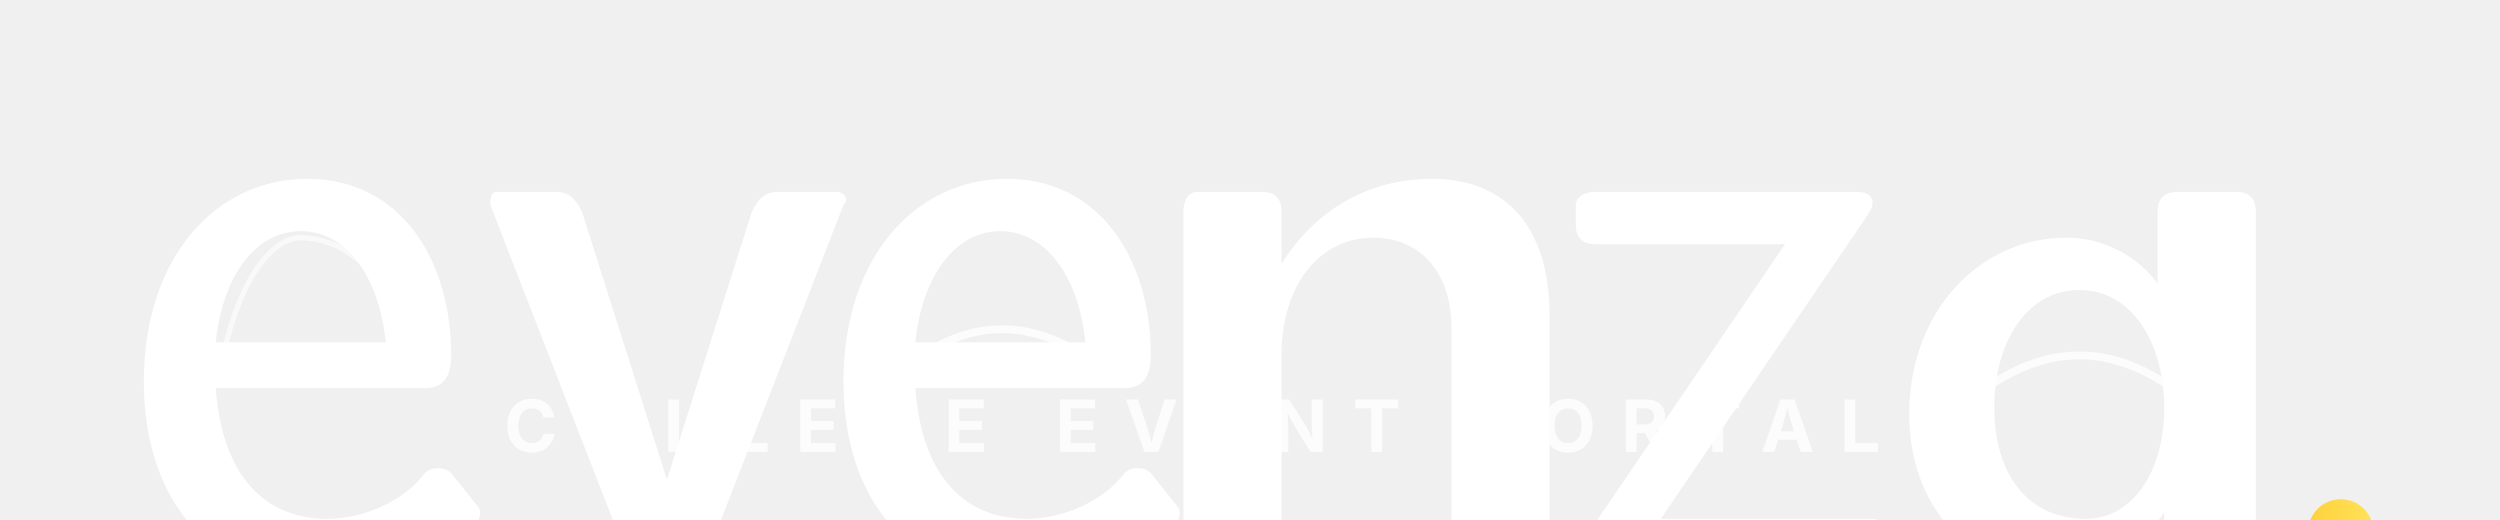
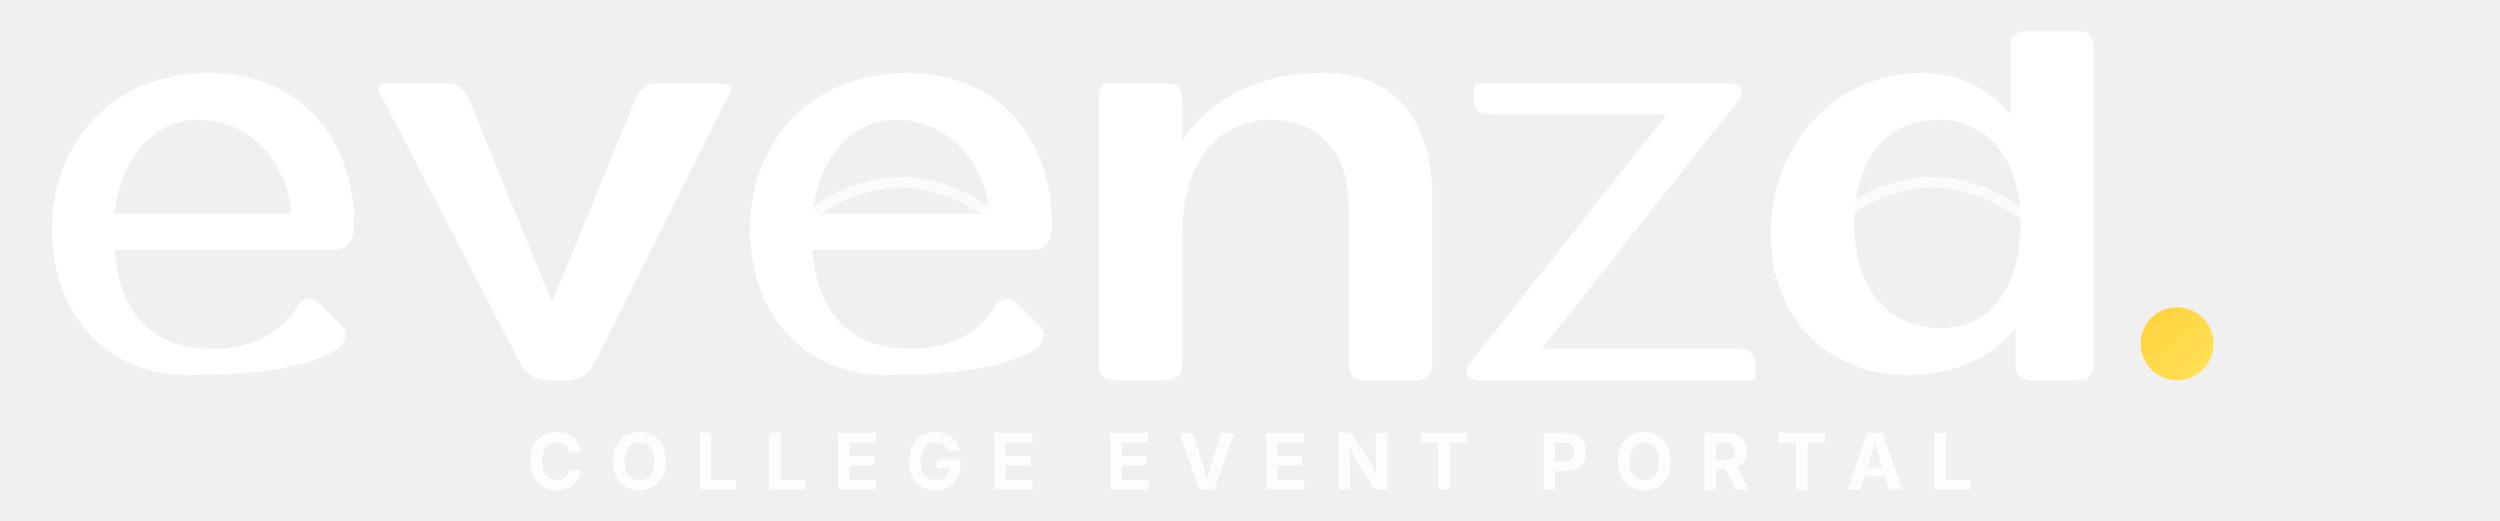
- <svg xmlns="http://www.w3.org/2000/svg" viewBox="0 0 260 54" width="260" height="54" fill="none">
+ <svg xmlns="http://www.w3.org/2000/svg" viewBox="0 0 240 50" width="240" height="50" fill="none">
  <defs>
-     <linearGradient id="whiteGoldGrad2" x1="0%" y1="0%" x2="100%" y2="0%">
+     <linearGradient id="whiteSunGold" x1="0%" y1="0%" x2="100%" y2="100%">
      <stop offset="0%" stop-color="#ffd13b" />
      <stop offset="100%" stop-color="#ffe259" />
    </linearGradient>
  </defs>
-   <g fill="#ffffff" transform="translate(0, -12) scale(0.68)">
-     <path d="M 45 105 C 32 105 22 94 22 76 C 22 57 33 45 47 45 C 61 45 69 57 69 72 C 69 75 68 77 65 77 L 33 77 C 34 91 41 97 50 97 C 56 97 62 94 65 90 C 66 89 68 89 69 90 L 73 95 C 74 96 73 98 72 99 C 66 104 56 105 45 105 Z M 46 53 C 39 53 34 60 33 70 L 59 70 C 58 60 53 53 46 53 Z" />
-     <path d="M 46 54 C 55 54 62 64 64 73 L 34 73 C 36 62 41 54 46 54 Z" fill="none" stroke="#ffffff" stroke-width="0.8" opacity="0.6" />
-     <path d="M 76 47 L 85 47 C 87 47 88 48 89 50 L 102 91 L 115 50 C 116 48 117 47 119 47 L 128 47 C 129 47 130 48 129 49 L 108 103 C 107 105 105 106 103 106 L 101 106 C 99 106 97 105 96 103 L 75 49 C 75 48 75 47 76 47 Z" />
-     <g>
-       <path d="M 152 105 C 139 105 129 94 129 76 C 129 57 140 45 154 45 C 168 45 176 57 176 72 C 176 75 175 77 172 77 L 140 77 C 141 91 148 97 157 97 C 163 97 169 94 172 90 C 173 89 175 89 176 90 L 180 95 C 181 96 180 98 179 99 C 173 104 163 105 152 105 Z M 153 53 C 146 53 141 60 140 70 L 166 70 C 165 60 160 53 153 53 Z" />
-       <path d="M 136 76 Q 153 60 171 76" stroke="#ffffff" stroke-width="1.2" fill="none" opacity="0.8" />
-     </g>
-     <path d="M 183 47 L 193 47 C 195 47 196 48 196 50 L 196 58 C 201 50 209 45 219 45 C 230 45 237 52 237 66 L 237 102 C 237 104 236 105 234 105 L 225 105 C 223 105 222 104 222 102 L 222 68 C 222 59 217 54 210 54 C 202 54 196 61 196 72 L 196 102 C 196 104 195 105 193 105 L 184 105 C 182 105 181 104 181 102 L 181 50 C 181 48 182 47 183 47 Z" />
-     <path d="M 244 47 L 284 47 C 286 47 287 48 286 50 L 254 97 L 286 97 C 288 97 289 98 289 100 L 289 103 C 289 104 288 105 286 105 L 243 105 C 241 105 240 104 241 102 L 273 55 L 244 55 C 242 55 241 54 241 52 L 241 49 C 241 48 242 47 244 47 Z" />
-     <g>
-       <path d="M 314 105 C 301 105 292 95 292 81 C 292 65 303 54 316 54 C 322 54 327 57 330 61 L 330 50 C 330 48 331 47 333 47 L 342 47 C 344 47 345 48 345 50 L 345 102 C 345 104 344 105 342 105 L 334 105 C 332 105 331 104 331 102 L 331 96 C 327 102 321 105 314 105 Z M 319 97 C 326 97 331 90 331 80 C 331 70 326 62 318 62 C 310 62 305 70 305 80 C 305 90 310 97 319 97 Z" />
-       <path d="M 300 80 Q 318 64 336 80" stroke="#ffffff" stroke-width="1.2" fill="none" opacity="0.8" />
-     </g>
-     <circle cx="358" cy="99" r="5" fill="url(#whiteGoldGrad2)" />
+   <g fill="#ffffff">
+     <path d="M 18 36 C 10.5 36 5 30.5 5 22 C 5 13.5 11 7 20 7 C 29 7 34 13.5 34 21.5 C 34 23 33.5 24 32 24 L 11 24 C 11.5 30.5 15 33.5 20.5 33.5 C 24 33.5 27 32 28.5 29.5 C 29 28.5 30 28.5 30.5 29 L 33 31.5 C 33.5 32 33 33 32.5 33.5 C 29 35.5 24 36 18 36 Z M 19 11.5 C 14.5 11.5 11.5 15.5 11 20.5 L 28 20.5 C 27.5 15.5 24 11.5 19 11.5 Z" />
+     <path d="M 37 8 L 43 8 C 44 8 44.5 8.5 45 9.5 L 53 29 L 61 9.5 C 61.5 8.5 62 8 63 8 L 69 8 C 70 8 70.5 8.5 70 9 L 57 35 C 56.5 36 55.5 36.5 54.5 36.5 L 52.5 36.5 C 51.5 36.5 50.5 36 50 35 L 36.5 9 C 36 8.5 36.5 8 37 8 Z" />
+     <path d="M 85 36 C 77.5 36 72 30.5 72 22 C 72 13.5 78 7 87 7 C 96 7 101 13.5 101 21.5 C 101 23 100.5 24 99 24 L 78 24 C 78.5 30.5 82 33.5 87.5 33.5 C 91 33.5 94 32 95.5 29.5 C 96 28.5 97 28.5 97.5 29 L 100 31.5 C 100.5 32 100 33 99.5 33.5 C 96 35.5 91 36 85 36 Z M 86 11.5 C 81.5 11.5 78.5 15.5 78 20.5 L 95 20.5 C 94.5 15.5 91 11.5 86 11.5 Z" />
+     <path d="M 76 22 Q 86.5 13 97 22" stroke="#ffffff" stroke-width="1" fill="none" opacity="0.75" />
+     <path d="M 106 8 L 112 8 C 113 8 113.5 8.5 113.5 9.5 L 113.5 13.5 C 116.5 9 121.5 7 127 7 C 133.5 7 137.5 11 137.5 19 L 137.5 35 C 137.5 36 137 36.5 136 36.5 L 131 36.5 C 130 36.5 129.5 36 129.5 35 L 129.5 20 C 129.5 14.5 126.5 11.5 122 11.5 C 117 11.5 113.5 15.5 113.5 22.5 L 113.5 35 C 113.5 36 113 36.5 112 36.5 L 107 36.5 C 106 36.5 105.5 36 105.5 35 L 105.5 9.5 C 105.5 8.5 106 8 106 8 Z" />
+     <path d="M 143 8 L 166 8 C 167 8 167.5 8.5 167 9.5 L 148 33.5 L 167 33.5 C 168 33.5 168.5 34 168.5 35 L 168.5 36.5 C 168.5 36.5 168 36.5 167 36.5 L 142 36.5 C 141 36.5 140.5 36 141 35 L 160 11 L 143 11 C 142 11 141.5 10.5 141.5 9.5 L 141.5 8.5 C 141.5 8 142 8 143 8 Z" />
+     <path d="M 183 36 C 175.5 36 170 30.5 170 22.5 C 170 13.5 176.5 7 184.5 7 C 188 7 191 8.5 193 11 L 193 4.5 C 193 3.5 193.5 3 194.5 3 L 199.5 3 C 200.5 3 201 3.5 201 4.5 L 201 35 C 201 36 200.5 36.5 199.5 36.5 L 195 36.5 C 194 36.5 193.5 36 193.5 35 L 193.5 31.5 C 191 34.5 187.5 36 183 36 Z M 186.5 31.5 C 191 31.5 194 27.5 194 21.5 C 194 15.5 191 11.5 186 11.5 C 181 11.5 178 15.5 178 21.5 C 178 27.5 181 31.5 186.5 31.5 Z" />
+     <path d="M 175 22 Q 185.5 13 196 22" stroke="#ffffff" stroke-width="1" fill="none" opacity="0.75" />
+     <circle cx="209" cy="33" r="3.5" fill="url(#whiteSunGold)" />
  </g>
-   <text x="124" y="47" font-family="'Plus Jakarta Sans', 'Inter', sans-serif" font-weight="700" font-size="7.5" letter-spacing="0.35em" fill="#ffffff" opacity="0.8" text-anchor="middle">
+   <text x="120" y="47" font-family="'Plus Jakarta Sans', 'Inter', -apple-system, sans-serif" font-weight="700" font-size="7.5" letter-spacing="0.32em" fill="#ffffff" opacity="0.85" text-anchor="middle">
    COLLEGE EVENT PORTAL
  </text>
</svg>
